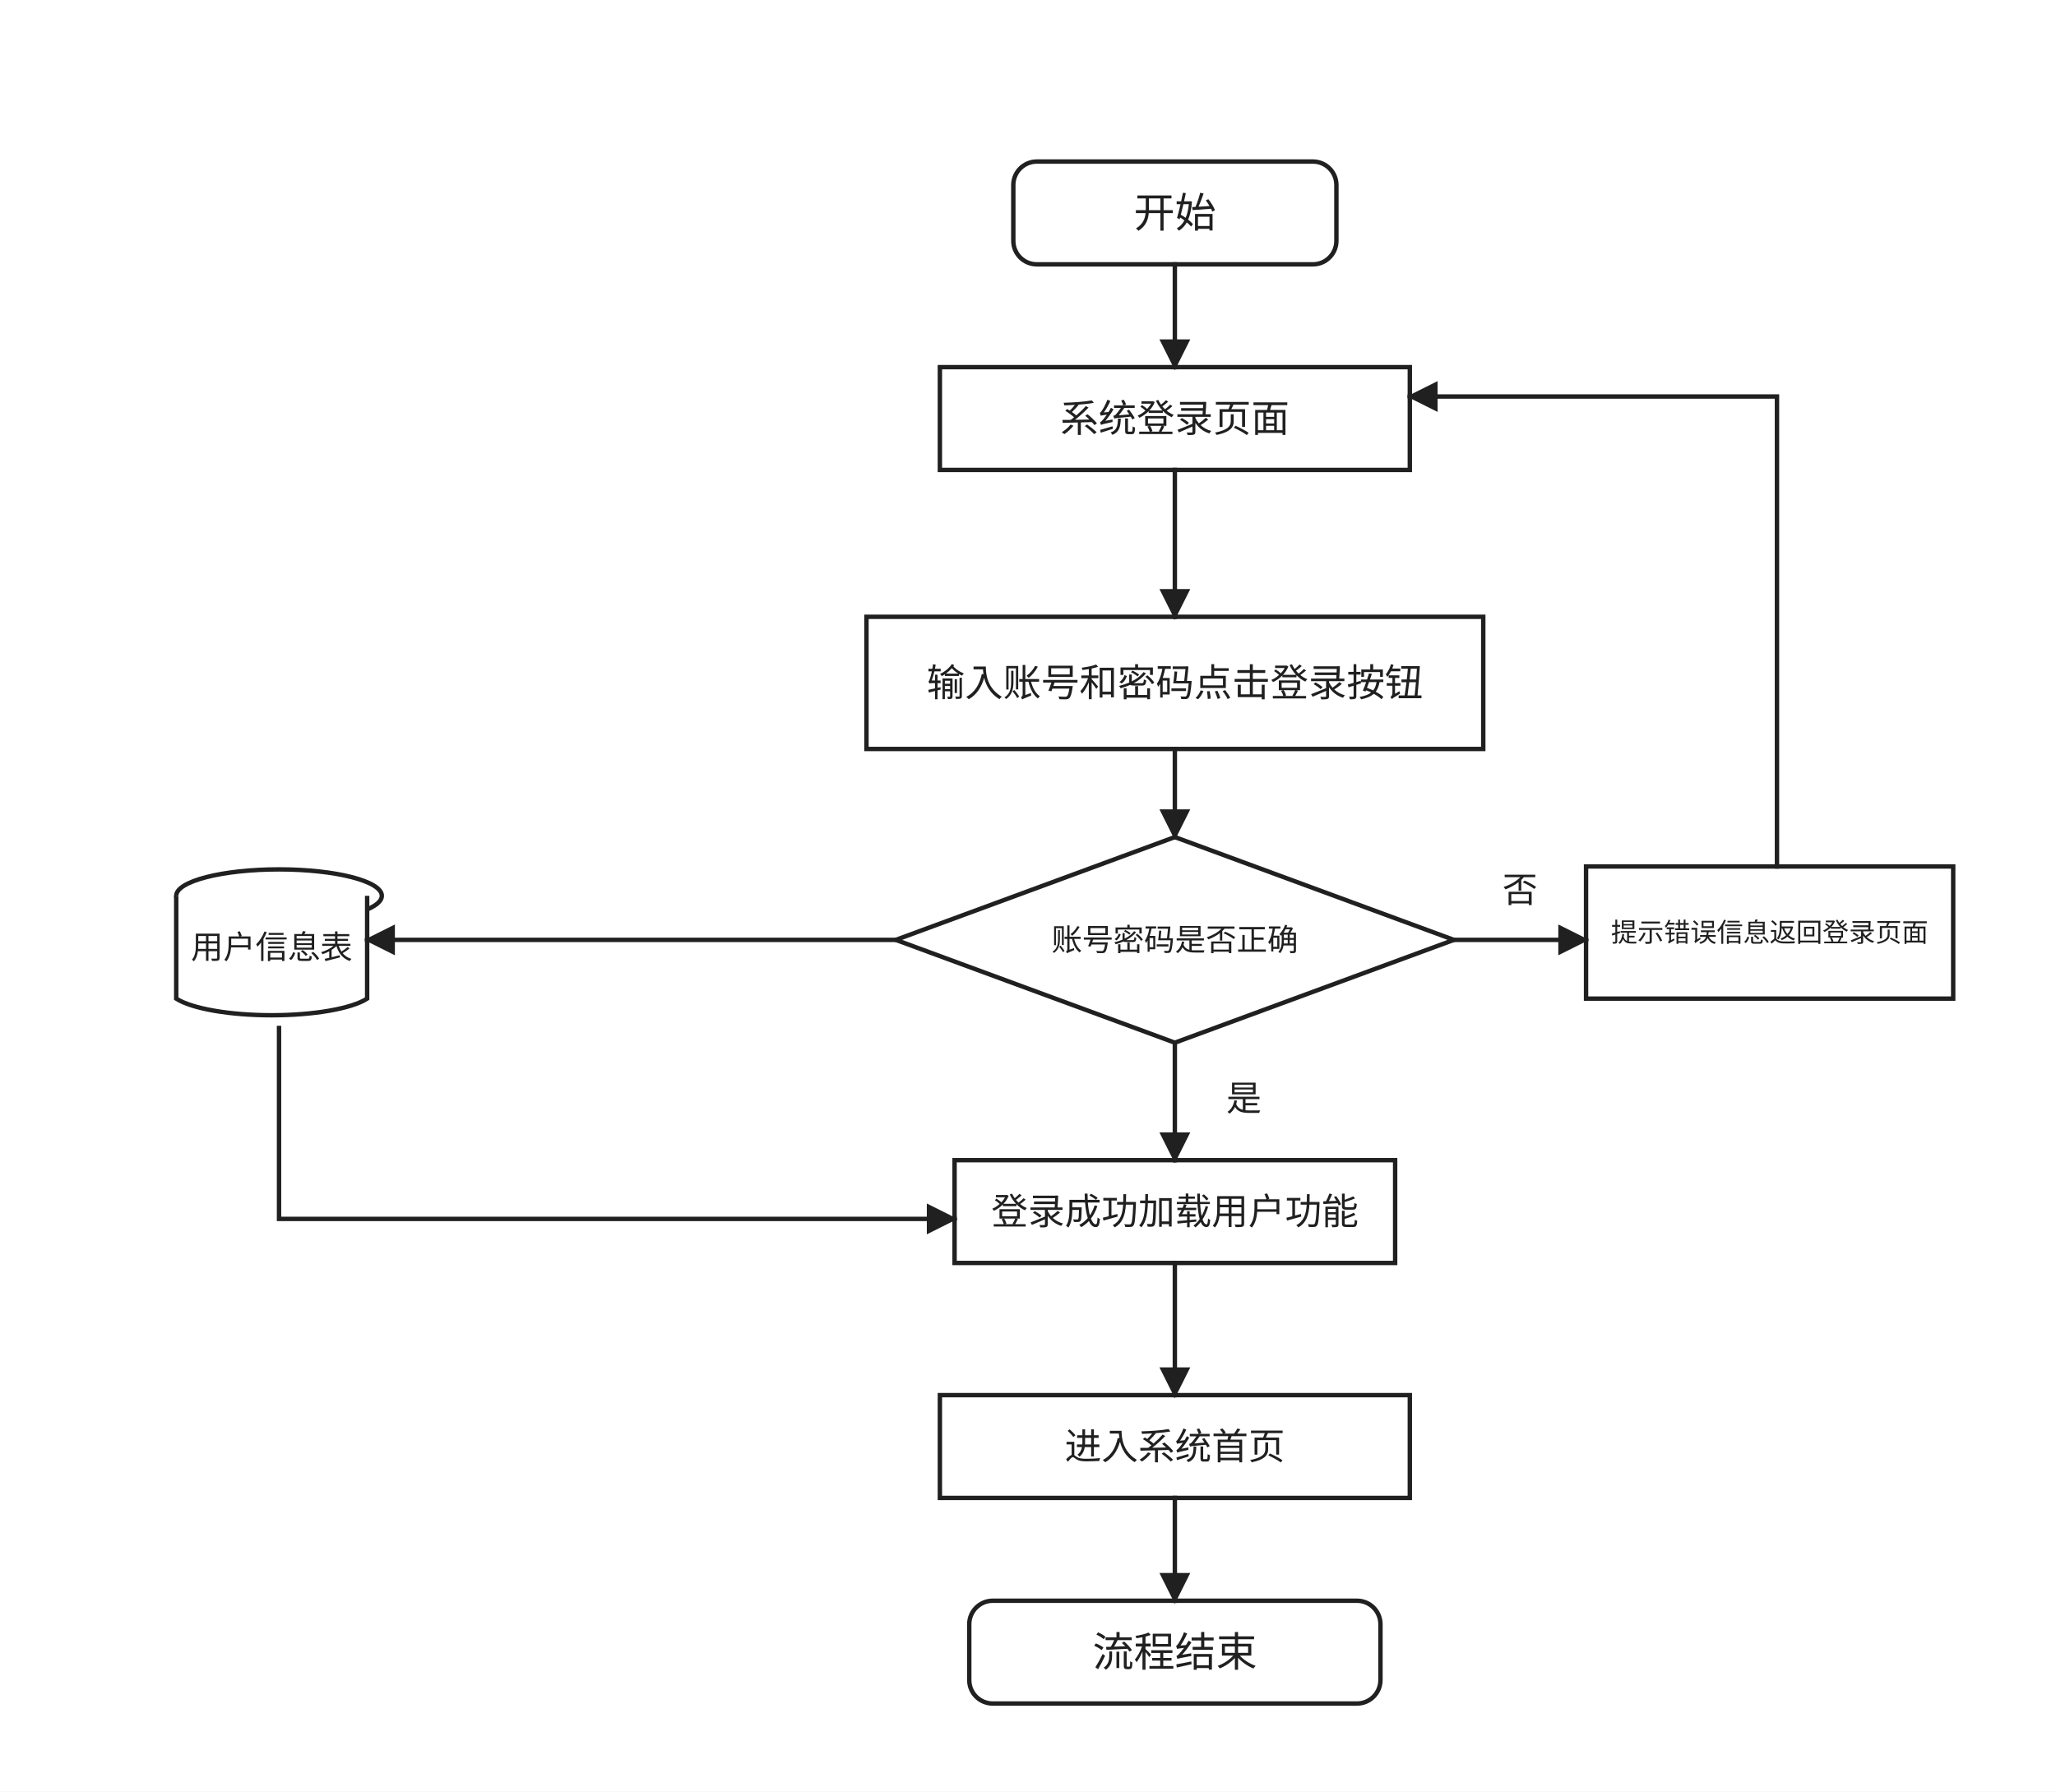
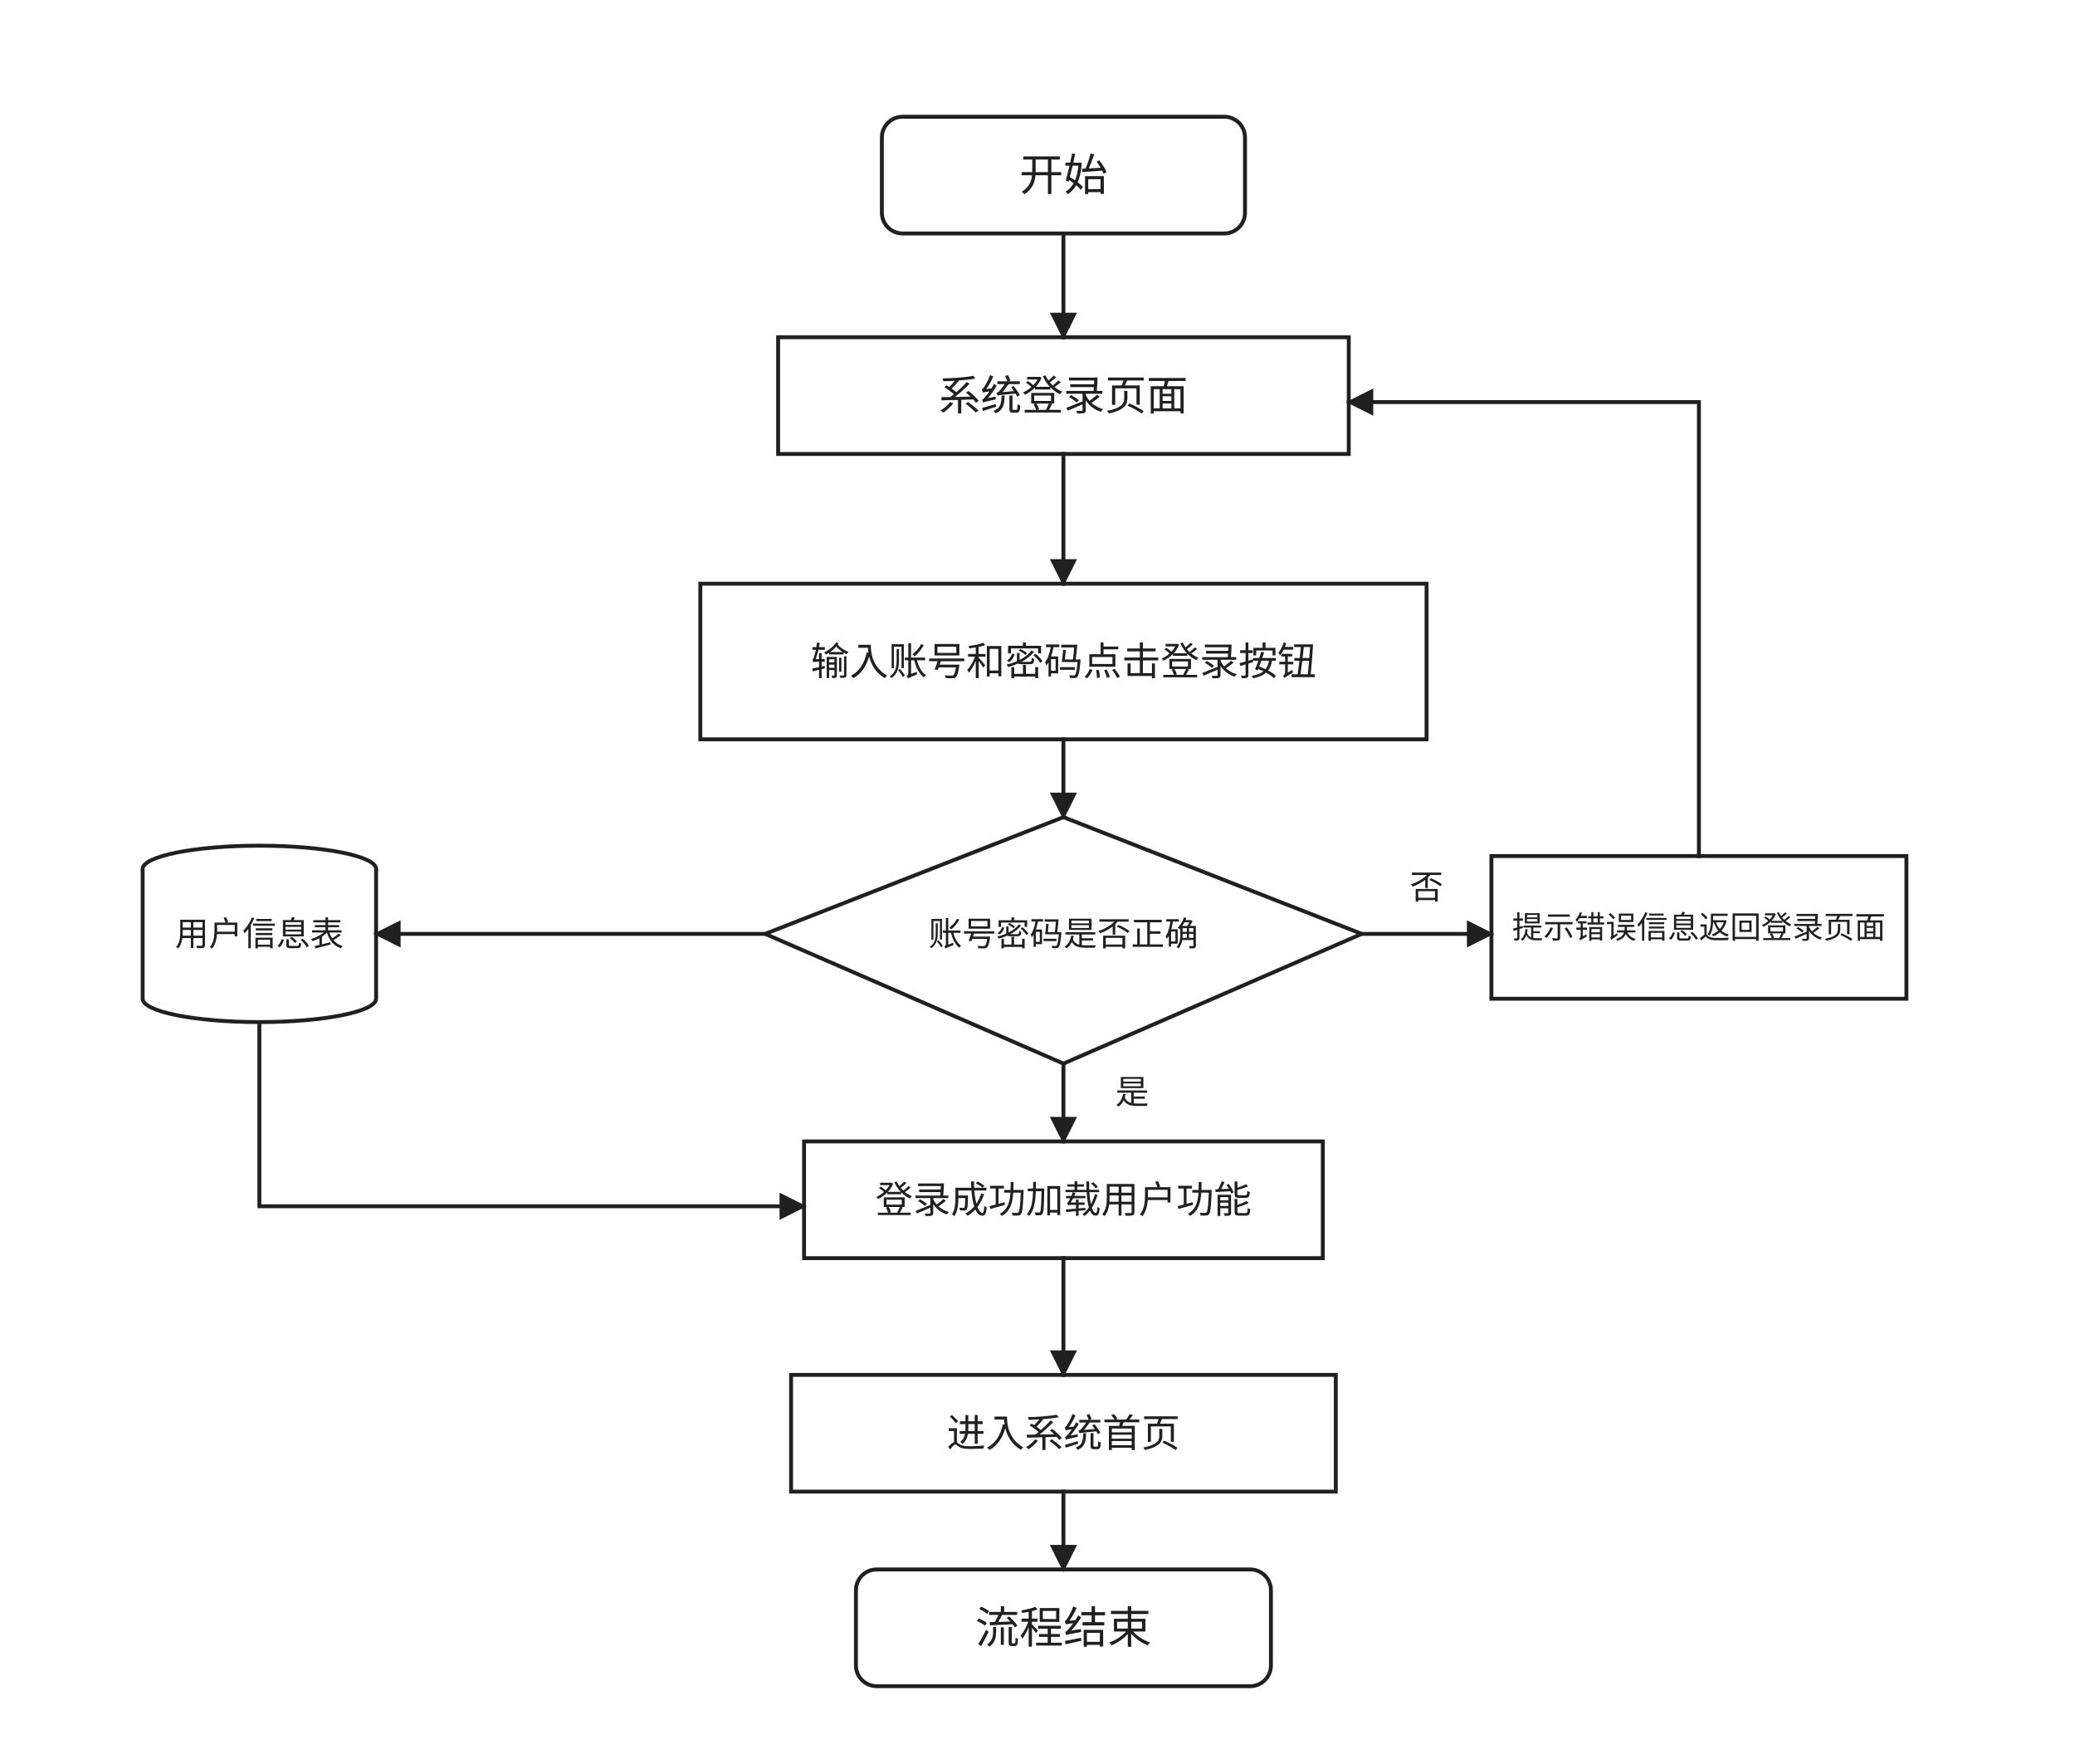
- <svg xmlns="http://www.w3.org/2000/svg" width="1400" height="1220" viewBox="0 0 1400 1220" shape-rendering="geometricPrecision" text-rendering="geometricPrecision">
+ <svg xmlns="http://www.w3.org/2000/svg" width="1600" height="1360" viewBox="0 0 1600 1360" shape-rendering="geometricPrecision" text-rendering="geometricPrecision">
  <defs>
    <marker id="arrow" viewBox="0 0 10 10" refX="9" refY="5" markerWidth="7" markerHeight="7" orient="auto-start-reverse">
      <path d="M 0 0 L 10 5 L 0 10 z" fill="#202020" />
    </marker>
    <marker id="dashArrow" viewBox="0 0 10 10" refX="9" refY="5" markerWidth="7" markerHeight="7" orient="auto-start-reverse">
      <path d="M 0 0 L 10 5 L 0 10 z" fill="#555" />
    </marker>
  </defs>
-   <rect x="0" y="0" width="1400" height="1220" fill="#ffffff" />
-   <rect x="690" y="110" width="220" height="70" rx="16" ry="16" fill="#fff" stroke="#202020" stroke-width="3" />
-   <text x="800" y="145" font-family="SimSun, Songti SC, serif" font-size="28" font-weight="400" fill="#202020" text-anchor="middle" dominant-baseline="middle">开始</text>
-   <rect x="640" y="250" width="320" height="70" rx="0" ry="0" fill="#fff" stroke="#202020" stroke-width="3" />
-   <text x="800" y="285" font-family="SimSun, Songti SC, serif" font-size="26" font-weight="400" fill="#202020" text-anchor="middle" dominant-baseline="middle">系统登录页面</text>
-   <rect x="590" y="420" width="420" height="90" rx="0" ry="0" fill="#fff" stroke="#202020" stroke-width="3" />
-   <text x="800" y="465" font-family="SimSun, Songti SC, serif" font-size="26" font-weight="400" fill="#202020" text-anchor="middle" dominant-baseline="middle">输入账号和密码
+   <rect x="0" y="0" width="1600" height="1360" fill="#ffffff" />
+   <rect x="680" y="90" width="280" height="90" rx="16" ry="16" fill="#fff" stroke="#202020" stroke-width="3" />
+   <text x="820" y="135" font-family="SimSun, Songti SC, serif" font-size="34" font-weight="400" fill="#202020" text-anchor="middle" dominant-baseline="middle">开始</text>
+   <rect x="600" y="260" width="440" height="90" rx="0" ry="0" fill="#fff" stroke="#202020" stroke-width="3" />
+   <text x="820" y="305" font-family="SimSun, Songti SC, serif" font-size="32" font-weight="400" fill="#202020" text-anchor="middle" dominant-baseline="middle">系统登录页面</text>
+   <rect x="540" y="450" width="560" height="120" rx="0" ry="0" fill="#fff" stroke="#202020" stroke-width="3" />
+   <text x="820" y="510" font-family="SimSun, Songti SC, serif" font-size="30" font-weight="400" fill="#202020" text-anchor="middle" dominant-baseline="middle">输入账号和密码
点击登录按钮</text>
-   <path d="M 800 570 L 990 640 L 800 710 L 610 640 Z" fill="#fff" stroke="#202020" stroke-width="3" />
-   <text x="800" y="640" font-family="SimSun, Songti SC, serif" font-size="21" font-weight="400" fill="#202020" text-anchor="middle" dominant-baseline="middle">账号密码
+   <path d="M 820 630 L 1050 720 L 820 820 L 590 720 Z" fill="#fff" stroke="#202020" stroke-width="3" />
+   <text x="820" y="720" font-family="SimSun, Songti SC, serif" font-size="26" font-weight="400" fill="#202020" text-anchor="middle" dominant-baseline="middle">账号密码
是否正确</text>
-   <rect x="1080" y="590" width="250" height="90" rx="0" ry="0" fill="#fff" stroke="#202020" stroke-width="3" />
-   <text x="1205" y="635" font-family="SimSun, Songti SC, serif" font-size="18" font-weight="400" fill="#202020" text-anchor="middle" dominant-baseline="middle">提示错误信息
+   <rect x="1150" y="660" width="320" height="110" rx="0" ry="0" fill="#fff" stroke="#202020" stroke-width="3" />
+   <text x="1310" y="715" font-family="SimSun, Songti SC, serif" font-size="24" font-weight="400" fill="#202020" text-anchor="middle" dominant-baseline="middle">提示错误信息
返回登录页面</text>
-   <ellipse cx="190" cy="610" rx="70" ry="18" fill="#fff" stroke="#202020" stroke-width="3" />
-   <path d="M 120 610 L 120 680 A 70 18 0 0 0 250 680 L 250 610" fill="#fff" stroke="#202020" stroke-width="3" />
-   <text x="185" y="645" font-family="SimSun, Songti SC, serif" font-size="22" font-weight="400" fill="#202020" text-anchor="middle" dominant-baseline="middle">用户信息表</text>
-   <rect x="650" y="790" width="300" height="70" rx="0" ry="0" fill="#fff" stroke="#202020" stroke-width="3" />
-   <text x="800" y="825" font-family="SimSun, Songti SC, serif" font-size="25" font-weight="400" fill="#202020" text-anchor="middle" dominant-baseline="middle">登录成功
+   <ellipse cx="200" cy="670" rx="90" ry="18" fill="#fff" stroke="#202020" stroke-width="3" />
+   <path d="M 110 670 L 110 770 A 90 18 0 0 0 290 770 L 290 670" fill="#fff" stroke="#202020" stroke-width="3" />
+   <text x="200" y="720" font-family="SimSun, Songti SC, serif" font-size="26" font-weight="400" fill="#202020" text-anchor="middle" dominant-baseline="middle">用户信息表</text>
+   <rect x="620" y="880" width="400" height="90" rx="0" ry="0" fill="#fff" stroke="#202020" stroke-width="3" />
+   <text x="820" y="925" font-family="SimSun, Songti SC, serif" font-size="29" font-weight="400" fill="#202020" text-anchor="middle" dominant-baseline="middle">登录成功
加载用户功能</text>
-   <rect x="640" y="950" width="320" height="70" rx="0" ry="0" fill="#fff" stroke="#202020" stroke-width="3" />
-   <text x="800" y="985" font-family="SimSun, Songti SC, serif" font-size="25" font-weight="400" fill="#202020" text-anchor="middle" dominant-baseline="middle">进入系统首页</text>
-   <rect x="660" y="1090" width="280" height="70" rx="16" ry="16" fill="#fff" stroke="#202020" stroke-width="3" />
-   <text x="800" y="1125" font-family="SimSun, Songti SC, serif" font-size="28" font-weight="400" fill="#202020" text-anchor="middle" dominant-baseline="middle">流程结束</text>
-   <path d="M 800 180 L 800 250" fill="none" stroke="#202020" stroke-width="3" stroke-linecap="square" stroke-linejoin="miter" marker-end="url(#arrow)" />
-   <path d="M 800 320 L 800 420" fill="none" stroke="#202020" stroke-width="3" stroke-linecap="square" stroke-linejoin="miter" marker-end="url(#arrow)" />
-   <path d="M 800 510 L 800 570" fill="none" stroke="#202020" stroke-width="3" stroke-linecap="square" stroke-linejoin="miter" marker-end="url(#arrow)" />
-   <path d="M 800 710 L 800 790" fill="none" stroke="#202020" stroke-width="3" stroke-linecap="square" stroke-linejoin="miter" marker-end="url(#arrow)" />
-   <path d="M 800 860 L 800 950" fill="none" stroke="#202020" stroke-width="3" stroke-linecap="square" stroke-linejoin="miter" marker-end="url(#arrow)" />
-   <path d="M 800 1020 L 800 1090" fill="none" stroke="#202020" stroke-width="3" stroke-linecap="square" stroke-linejoin="miter" marker-end="url(#arrow)" />
-   <path d="M 990 640 L 1080 640" fill="none" stroke="#202020" stroke-width="3" stroke-linecap="square" stroke-linejoin="miter" marker-end="url(#arrow)" />
-   <text x="1035" y="606" font-family="SimSun, Songti SC, serif" font-size="24" font-weight="400" fill="#202020" text-anchor="middle" dominant-baseline="middle">否</text>
-   <path d="M 1210 590 L 1210 270 L 960 270" fill="none" stroke="#202020" stroke-width="3" stroke-linecap="square" stroke-linejoin="miter" marker-end="url(#arrow)" />
-   <path d="M 610 640 L 250 640" fill="none" stroke="#202020" stroke-width="3" stroke-linecap="square" stroke-linejoin="miter" marker-end="url(#arrow)" />
-   <path d="M 190 700 L 190 830 L 650 830" fill="none" stroke="#202020" stroke-width="3" stroke-linecap="square" stroke-linejoin="miter" marker-end="url(#arrow)" />
-   <text x="835" y="748" font-family="SimSun, Songti SC, serif" font-size="24" font-weight="400" fill="#202020" text-anchor="start" dominant-baseline="middle">是</text>
+   <rect x="610" y="1060" width="420" height="90" rx="0" ry="0" fill="#fff" stroke="#202020" stroke-width="3" />
+   <text x="820" y="1105" font-family="SimSun, Songti SC, serif" font-size="30" font-weight="400" fill="#202020" text-anchor="middle" dominant-baseline="middle">进入系统首页</text>
+   <rect x="660" y="1210" width="320" height="90" rx="16" ry="16" fill="#fff" stroke="#202020" stroke-width="3" />
+   <text x="820" y="1255" font-family="SimSun, Songti SC, serif" font-size="34" font-weight="400" fill="#202020" text-anchor="middle" dominant-baseline="middle">流程结束</text>
+   <path d="M 820 180 L 820 260" fill="none" stroke="#202020" stroke-width="3" stroke-linecap="square" stroke-linejoin="miter" marker-end="url(#arrow)" />
+   <path d="M 820 350 L 820 450" fill="none" stroke="#202020" stroke-width="3" stroke-linecap="square" stroke-linejoin="miter" marker-end="url(#arrow)" />
+   <path d="M 820 570 L 820 630" fill="none" stroke="#202020" stroke-width="3" stroke-linecap="square" stroke-linejoin="miter" marker-end="url(#arrow)" />
+   <path d="M 820 820 L 820 880" fill="none" stroke="#202020" stroke-width="3" stroke-linecap="square" stroke-linejoin="miter" marker-end="url(#arrow)" />
+   <path d="M 820 970 L 820 1060" fill="none" stroke="#202020" stroke-width="3" stroke-linecap="square" stroke-linejoin="miter" marker-end="url(#arrow)" />
+   <path d="M 820 1150 L 820 1210" fill="none" stroke="#202020" stroke-width="3" stroke-linecap="square" stroke-linejoin="miter" marker-end="url(#arrow)" />
+   <path d="M 1050 720 L 1150 720" fill="none" stroke="#202020" stroke-width="3" stroke-linecap="square" stroke-linejoin="miter" marker-end="url(#arrow)" />
+   <text x="1100" y="684" font-family="SimSun, Songti SC, serif" font-size="26" font-weight="400" fill="#202020" text-anchor="middle" dominant-baseline="middle">否</text>
+   <path d="M 1310 660 L 1310 310 L 1040 310" fill="none" stroke="#202020" stroke-width="3" stroke-linecap="square" stroke-linejoin="miter" marker-end="url(#arrow)" />
+   <path d="M 590 720 L 290 720" fill="none" stroke="#202020" stroke-width="3" stroke-linecap="square" stroke-linejoin="miter" marker-end="url(#arrow)" />
+   <path d="M 200 790 L 200 930 L 620 930" fill="none" stroke="#202020" stroke-width="3" stroke-linecap="square" stroke-linejoin="miter" marker-end="url(#arrow)" />
+   <text x="860" y="842" font-family="SimSun, Songti SC, serif" font-size="26" font-weight="400" fill="#202020" text-anchor="start" dominant-baseline="middle">是</text>
</svg>
